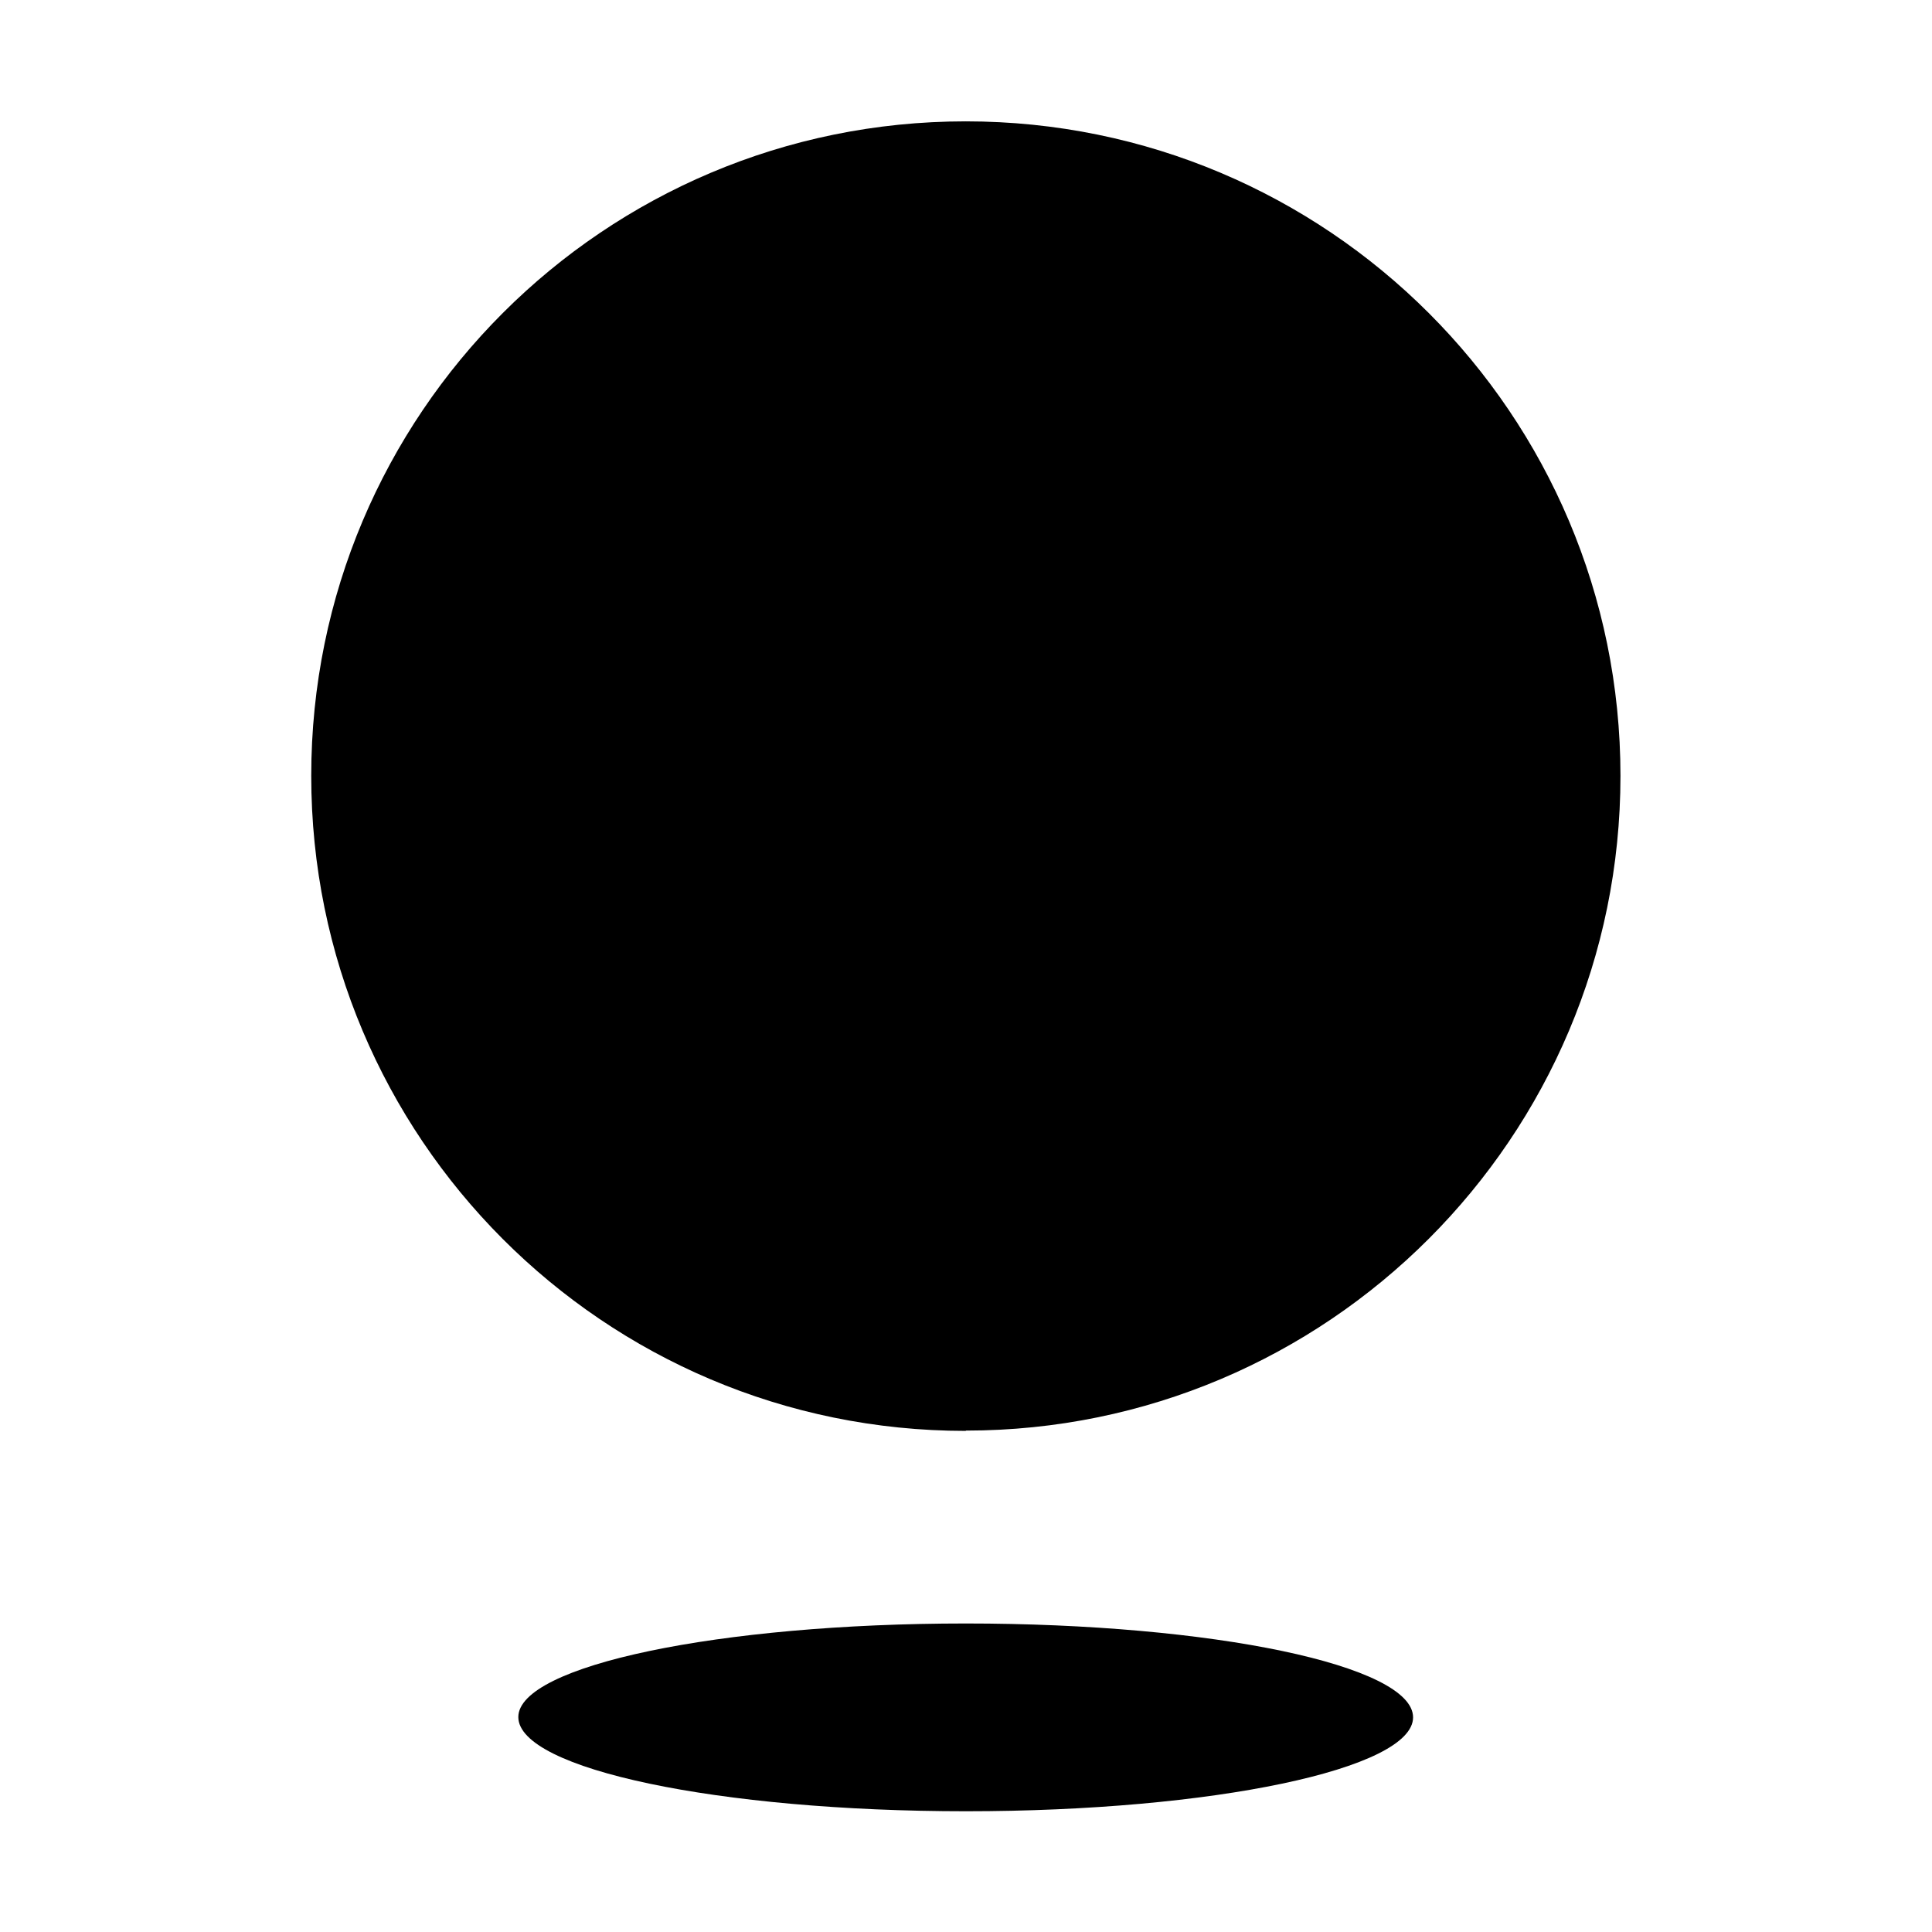
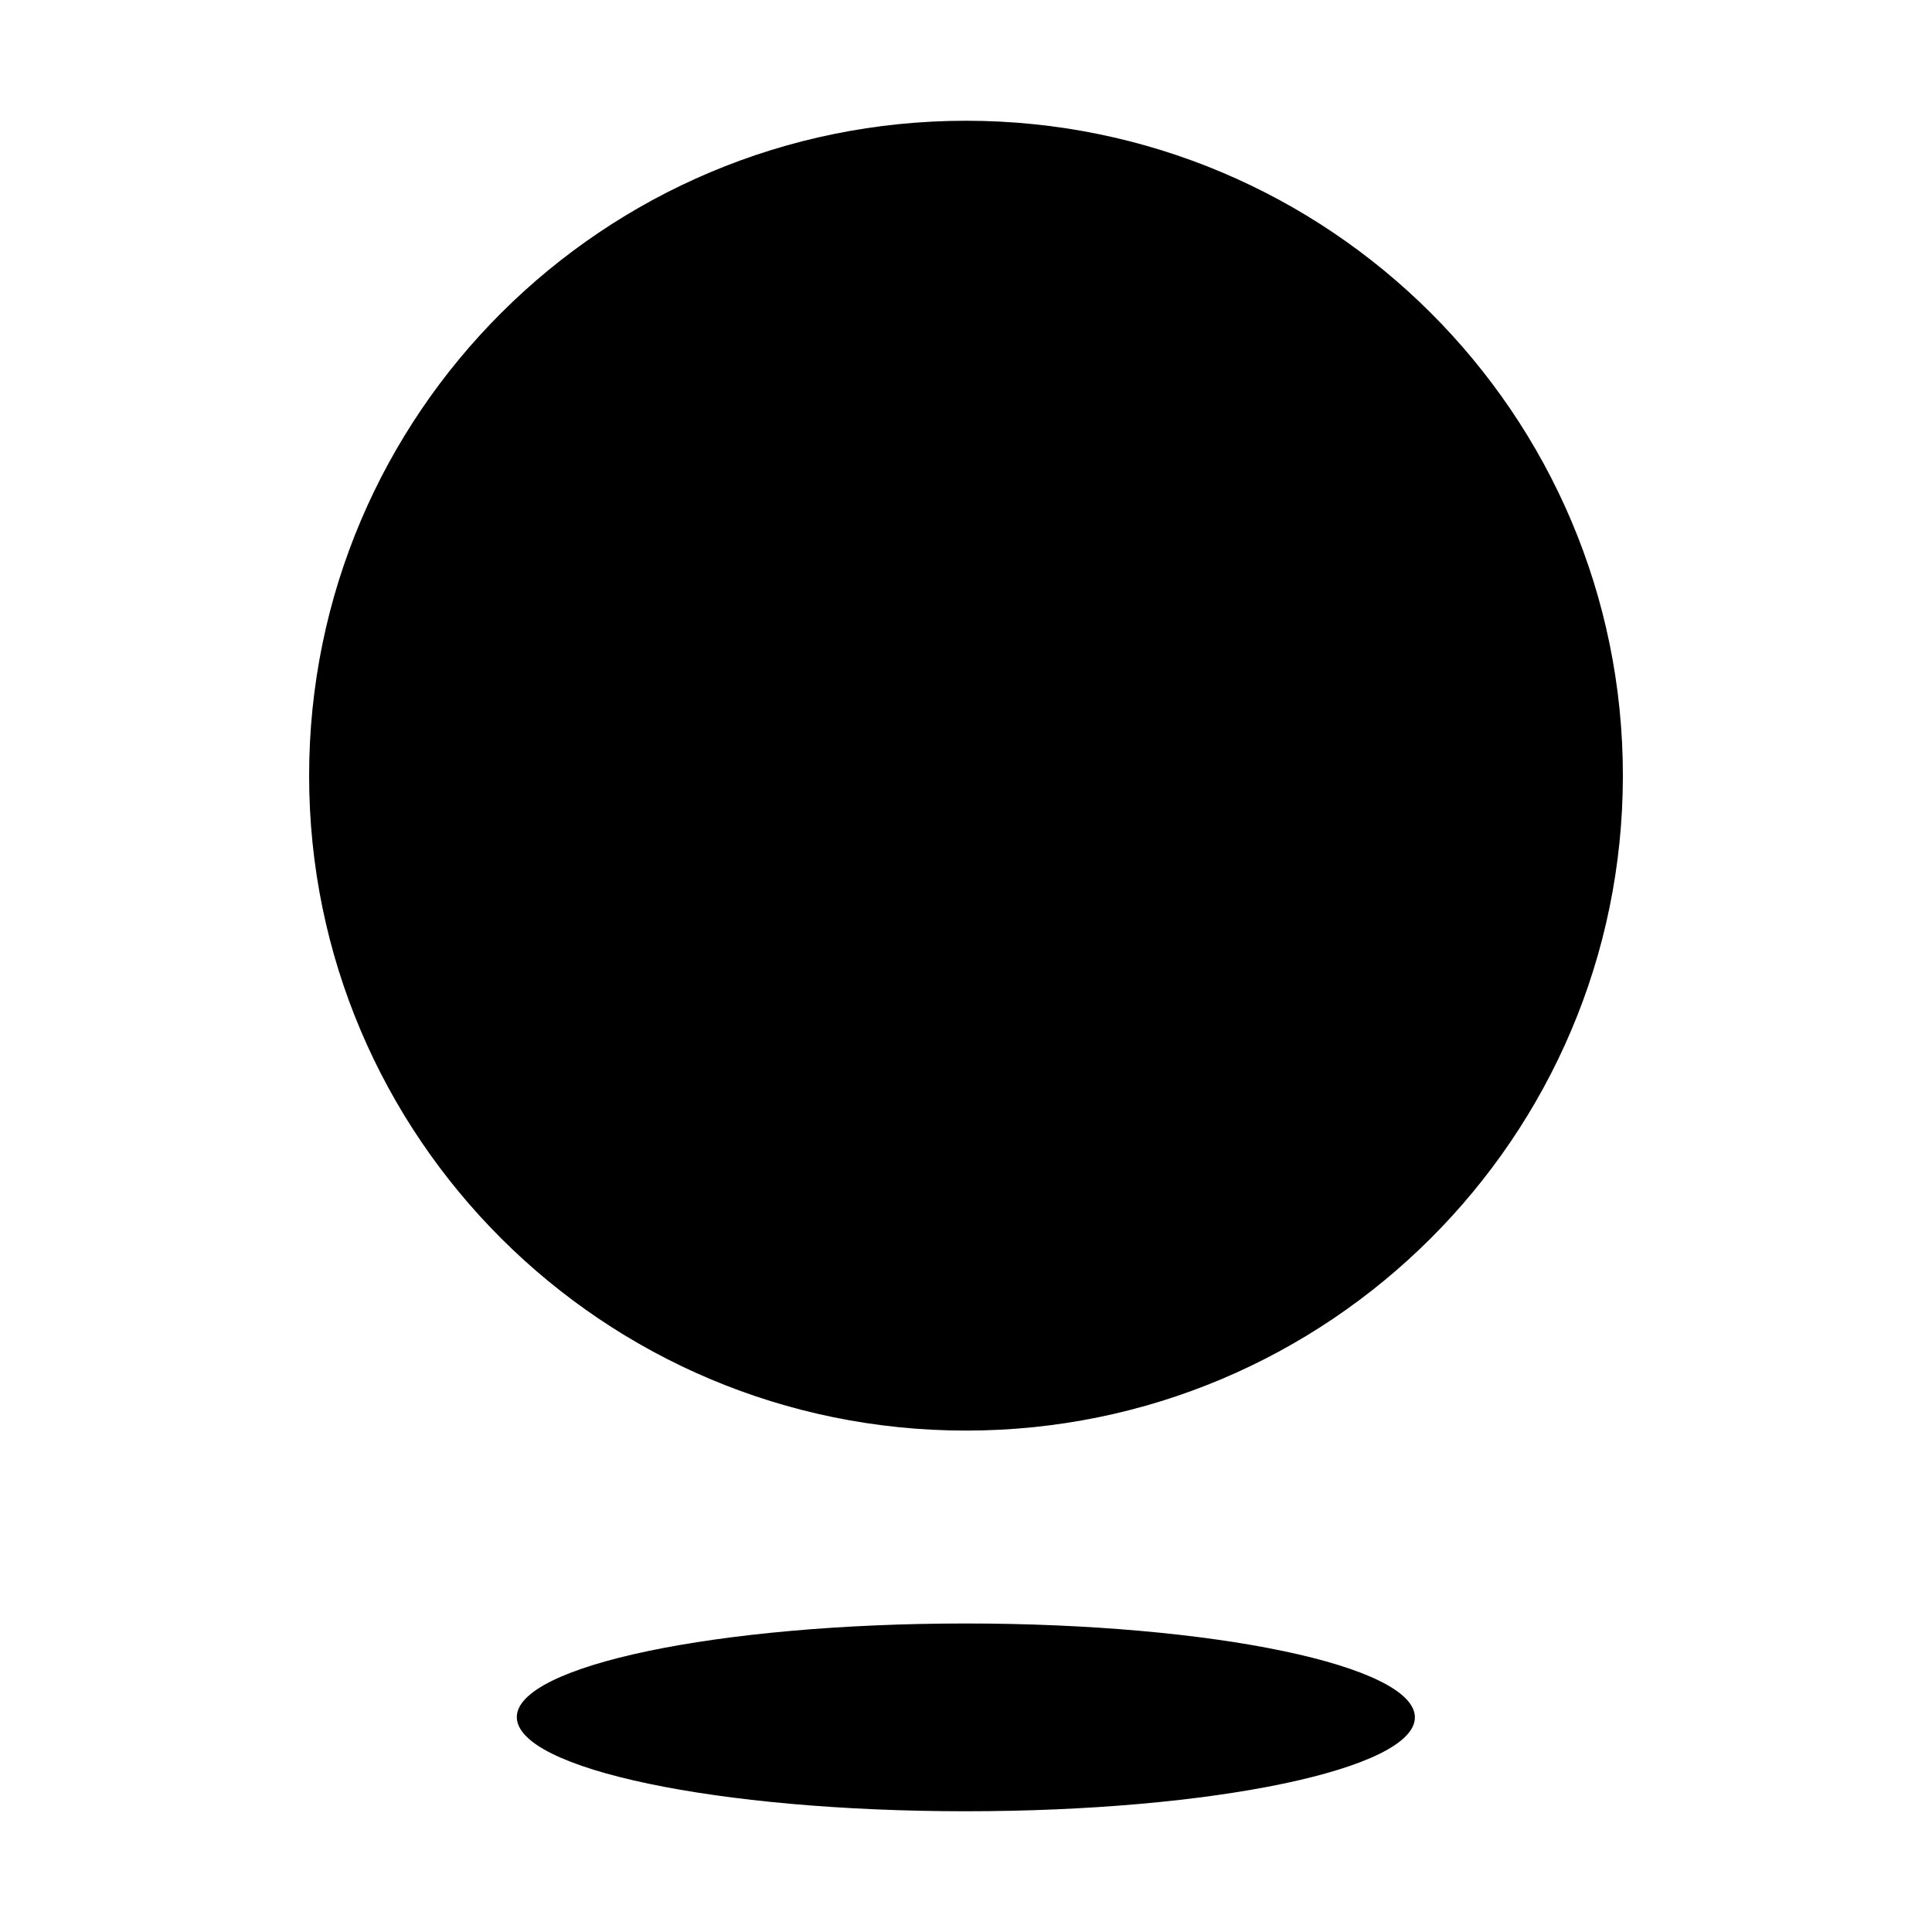
<svg xmlns="http://www.w3.org/2000/svg" fill="currentColor" viewBox="0 0 64 64">
-   <path d="M32 47.39c11.97 0 21.68-9.71 21.68-21.69S43.97 4.02 31.99 4.02s-21.68 9.7-21.68 21.68S20 47.4 31.99 47.4" />
-   <path d="M32 60c8.17 0 14.81-1.4 14.81-3.11 0-1.72-6.63-3.11-14.82-3.11s-14.82 1.4-14.82 3.1C17.17 58.6 23.8 60 32 60" />
+   <path d="M32 47.39c12.01 0 21.76-9.72 21.76-21.7S44.01 4 32 4s-21.76 9.71-21.76 21.7c0 11.97 9.74 21.69 21.76 21.69M32 60c8.2 0 14.87-1.4 14.87-3.11s-6.66-3.11-14.88-3.11-14.87 1.4-14.87 3.1c0 1.72 6.65 3.12 14.87 3.12" />
</svg>
